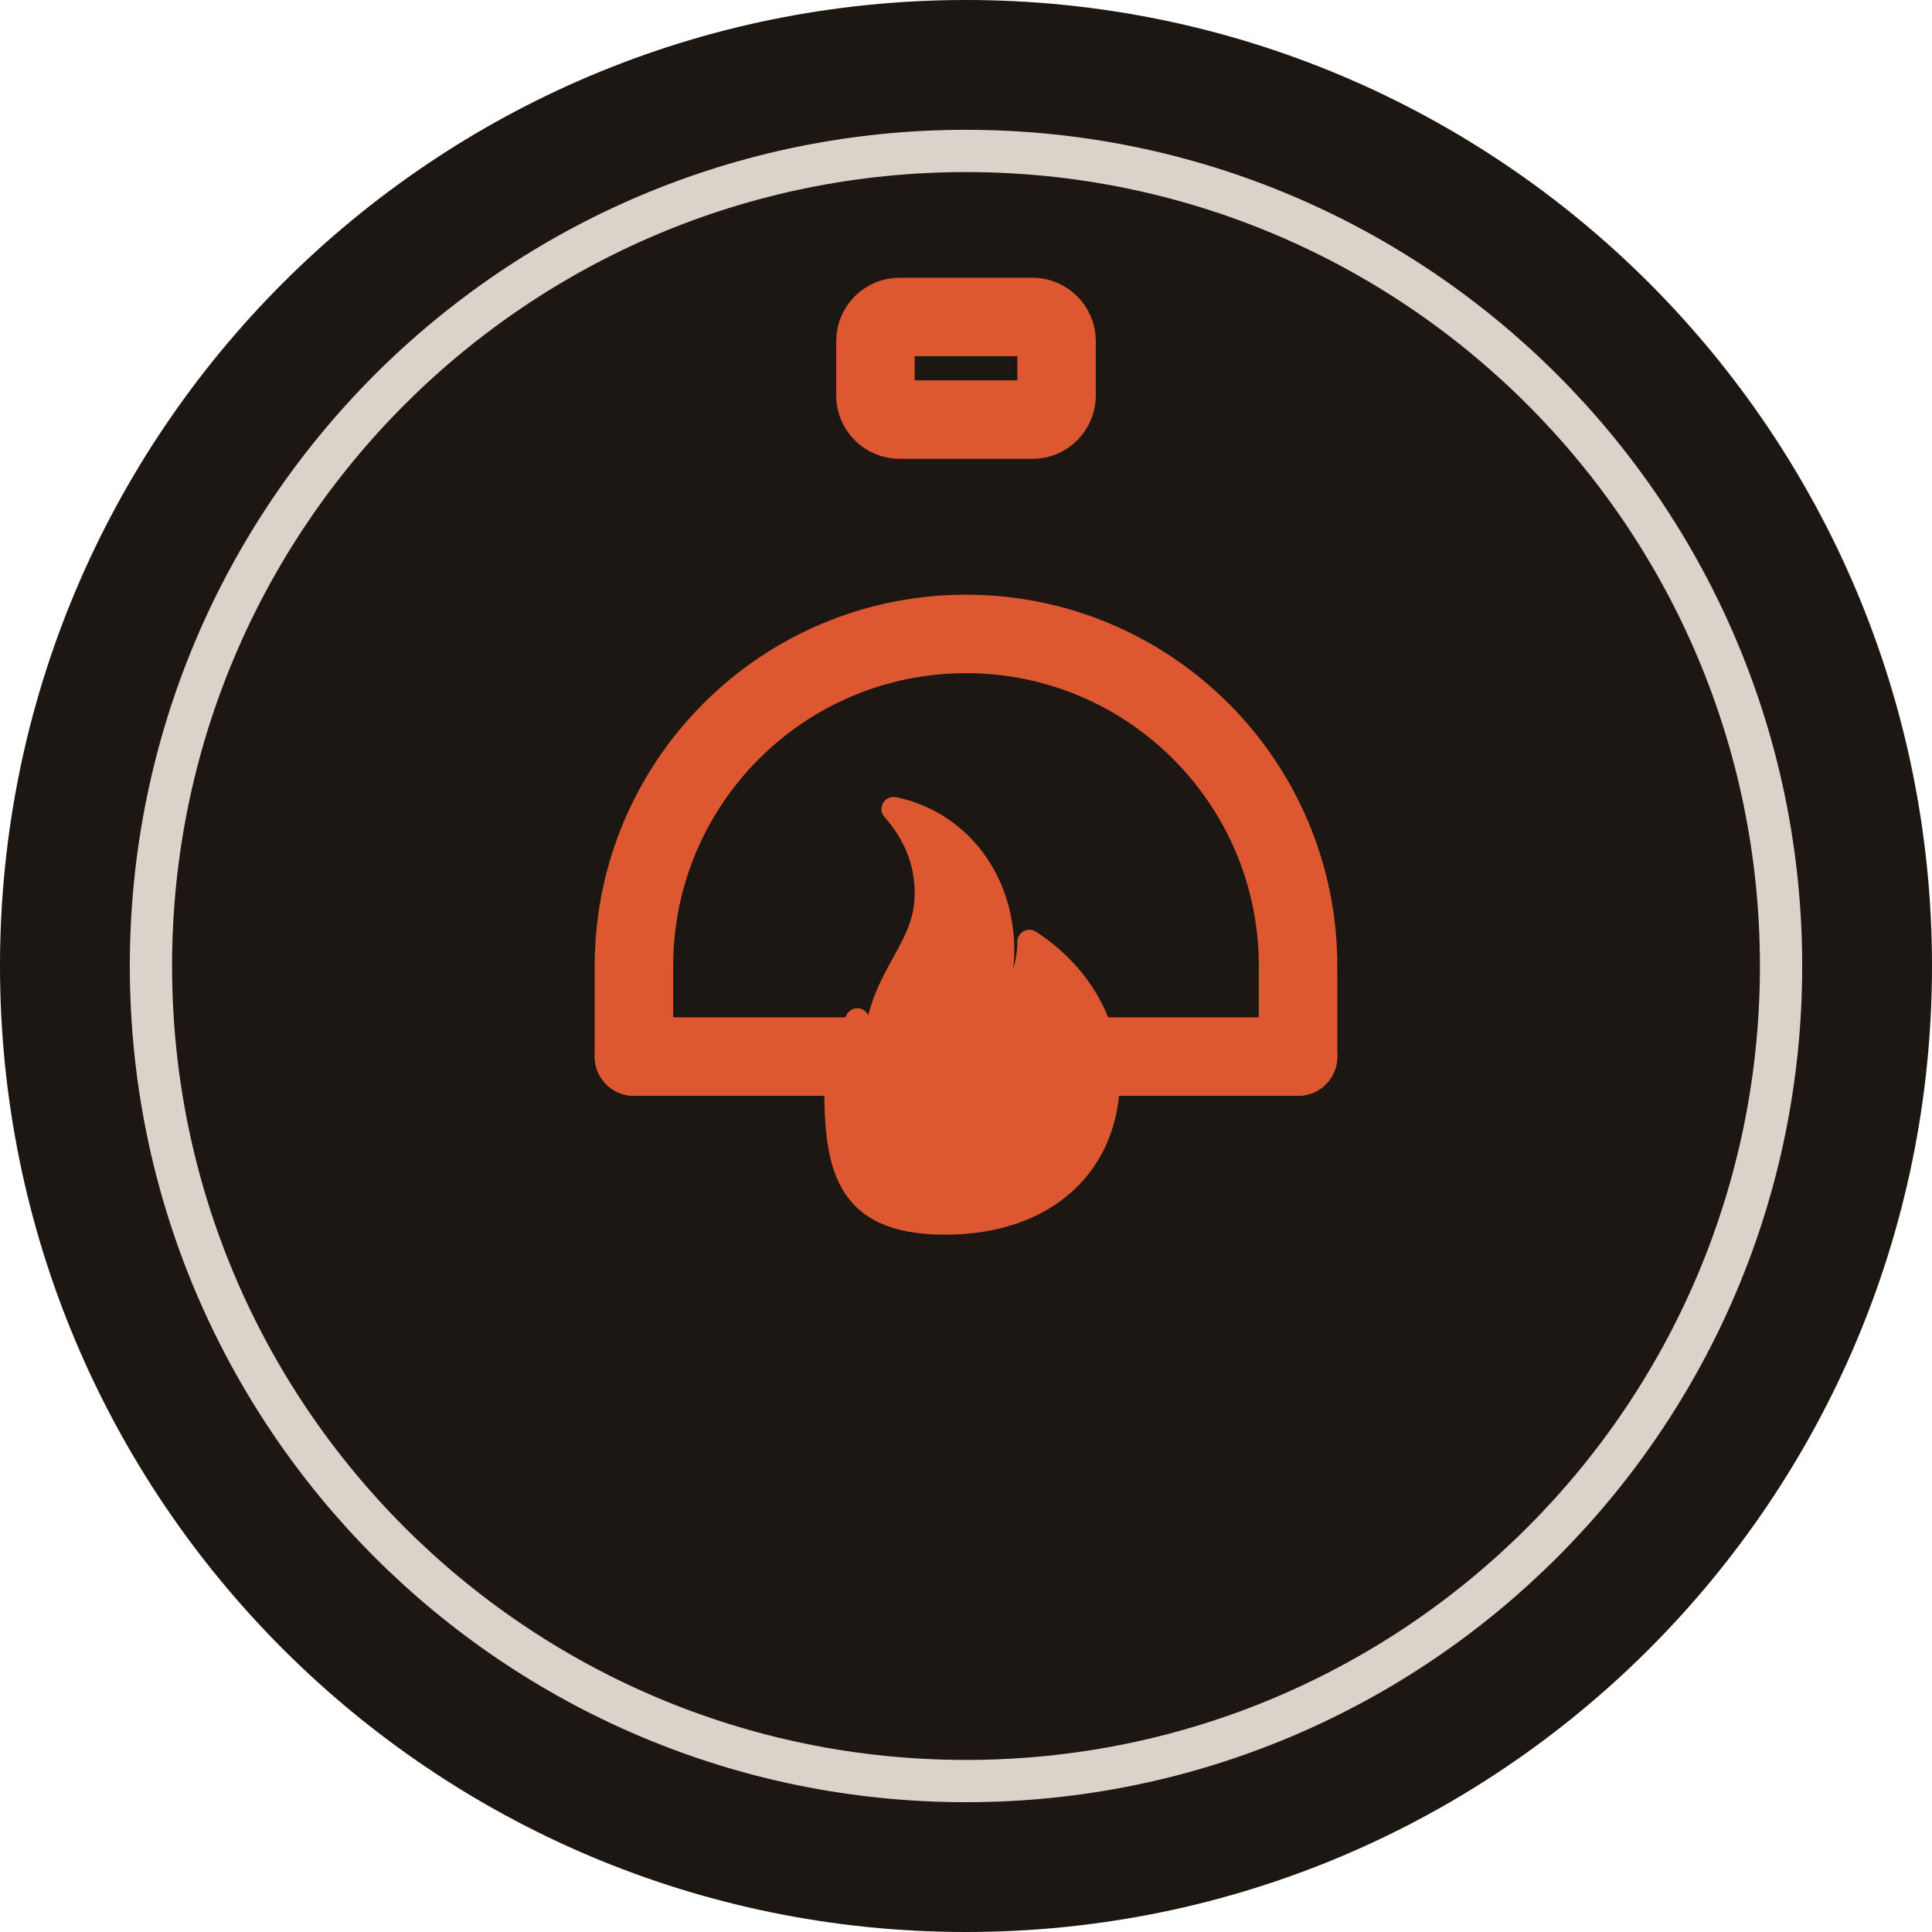
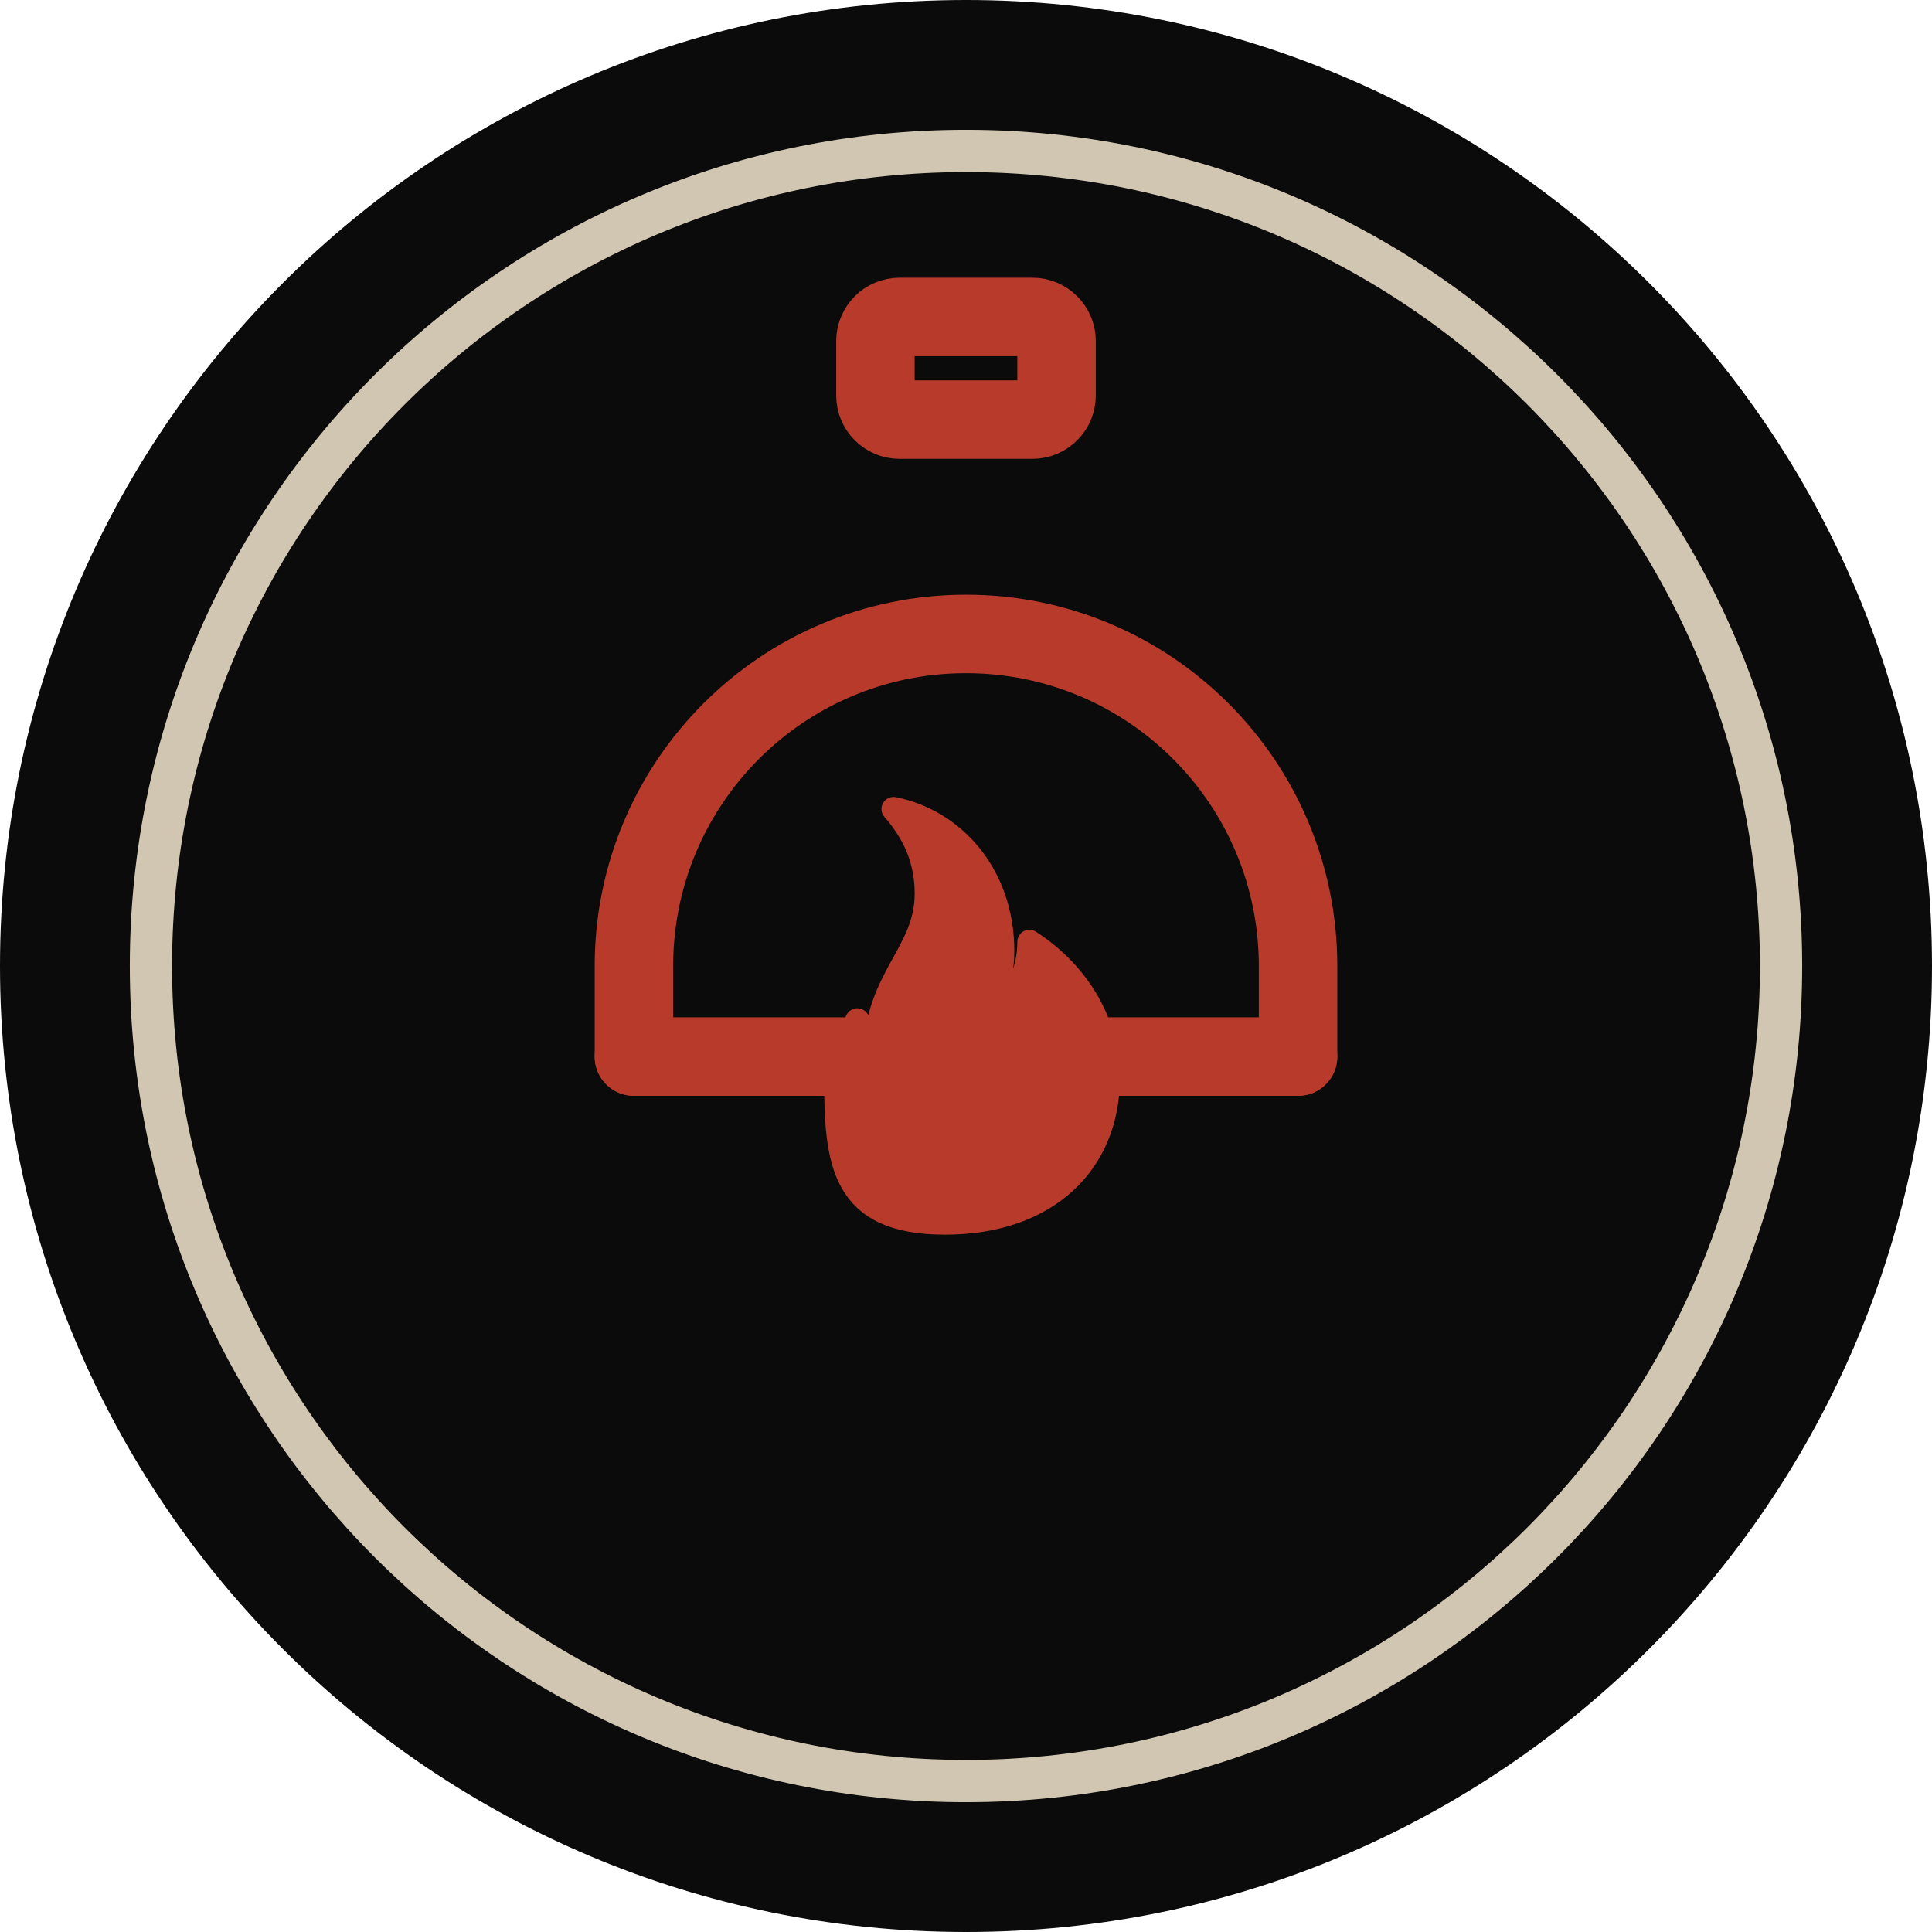
<svg xmlns="http://www.w3.org/2000/svg" viewBox="0 0 64 64">
-   <circle cx="32" cy="32" r="32" fill="#1c1712" />
-   <circle cx="32" cy="32" r="27" fill="none" stroke="#faf5ea" stroke-width="1.4" opacity="0.85" />
-   <g transform="translate(32 20)" stroke="#dd5730" fill="none" stroke-width="2.6" stroke-linecap="round" stroke-linejoin="round">
+   <circle cx="32" cy="32" r="32" fill="#0b0b0b" />
+   <circle cx="32" cy="32" r="27" fill="none" stroke="#f2e6cf" stroke-width="1.4" opacity="0.85" />
+   <g transform="translate(32 20)" stroke="#b73a2a" fill="none" stroke-width="2.6" stroke-linecap="round" stroke-linejoin="round">
    <path d="M-11 15 v-3 a11 11 0 0 1 22 0 v3" />
    <path d="M-11 15 h22" />
    <rect x="-3" y="-9.5" width="6" height="3.4" rx="0.8" />
-     <path d="M-3 15c0-2.6 1.7-3.4 1.7-5.4 0-1.1-.4-2-1.1-2.8 2 .4 3.6 2.2 3.6 4.7 0 1.1-.4 2-1.1 2.8 1.1-.4 2-1.7 2-3.1 1.7 1.1 2.6 2.8 2.6 4.5 0 2.8-2 4.8-5.4 4.8s-3.6-2-3.6-4.8c0-.7.3-1.1.7-1.9 0 1.1 0 1.1.7 1.1" fill="#dd5730" stroke-width="0.8" />
+     <path d="M-3 15c0-2.6 1.7-3.4 1.7-5.4 0-1.1-.4-2-1.1-2.8 2 .4 3.6 2.2 3.6 4.7 0 1.1-.4 2-1.1 2.8 1.1-.4 2-1.7 2-3.1 1.7 1.1 2.6 2.8 2.6 4.5 0 2.8-2 4.8-5.4 4.8s-3.6-2-3.6-4.8c0-.7.3-1.1.7-1.9 0 1.1 0 1.1.7 1.1" fill="#b73a2a" stroke-width="0.8" />
  </g>
</svg>
